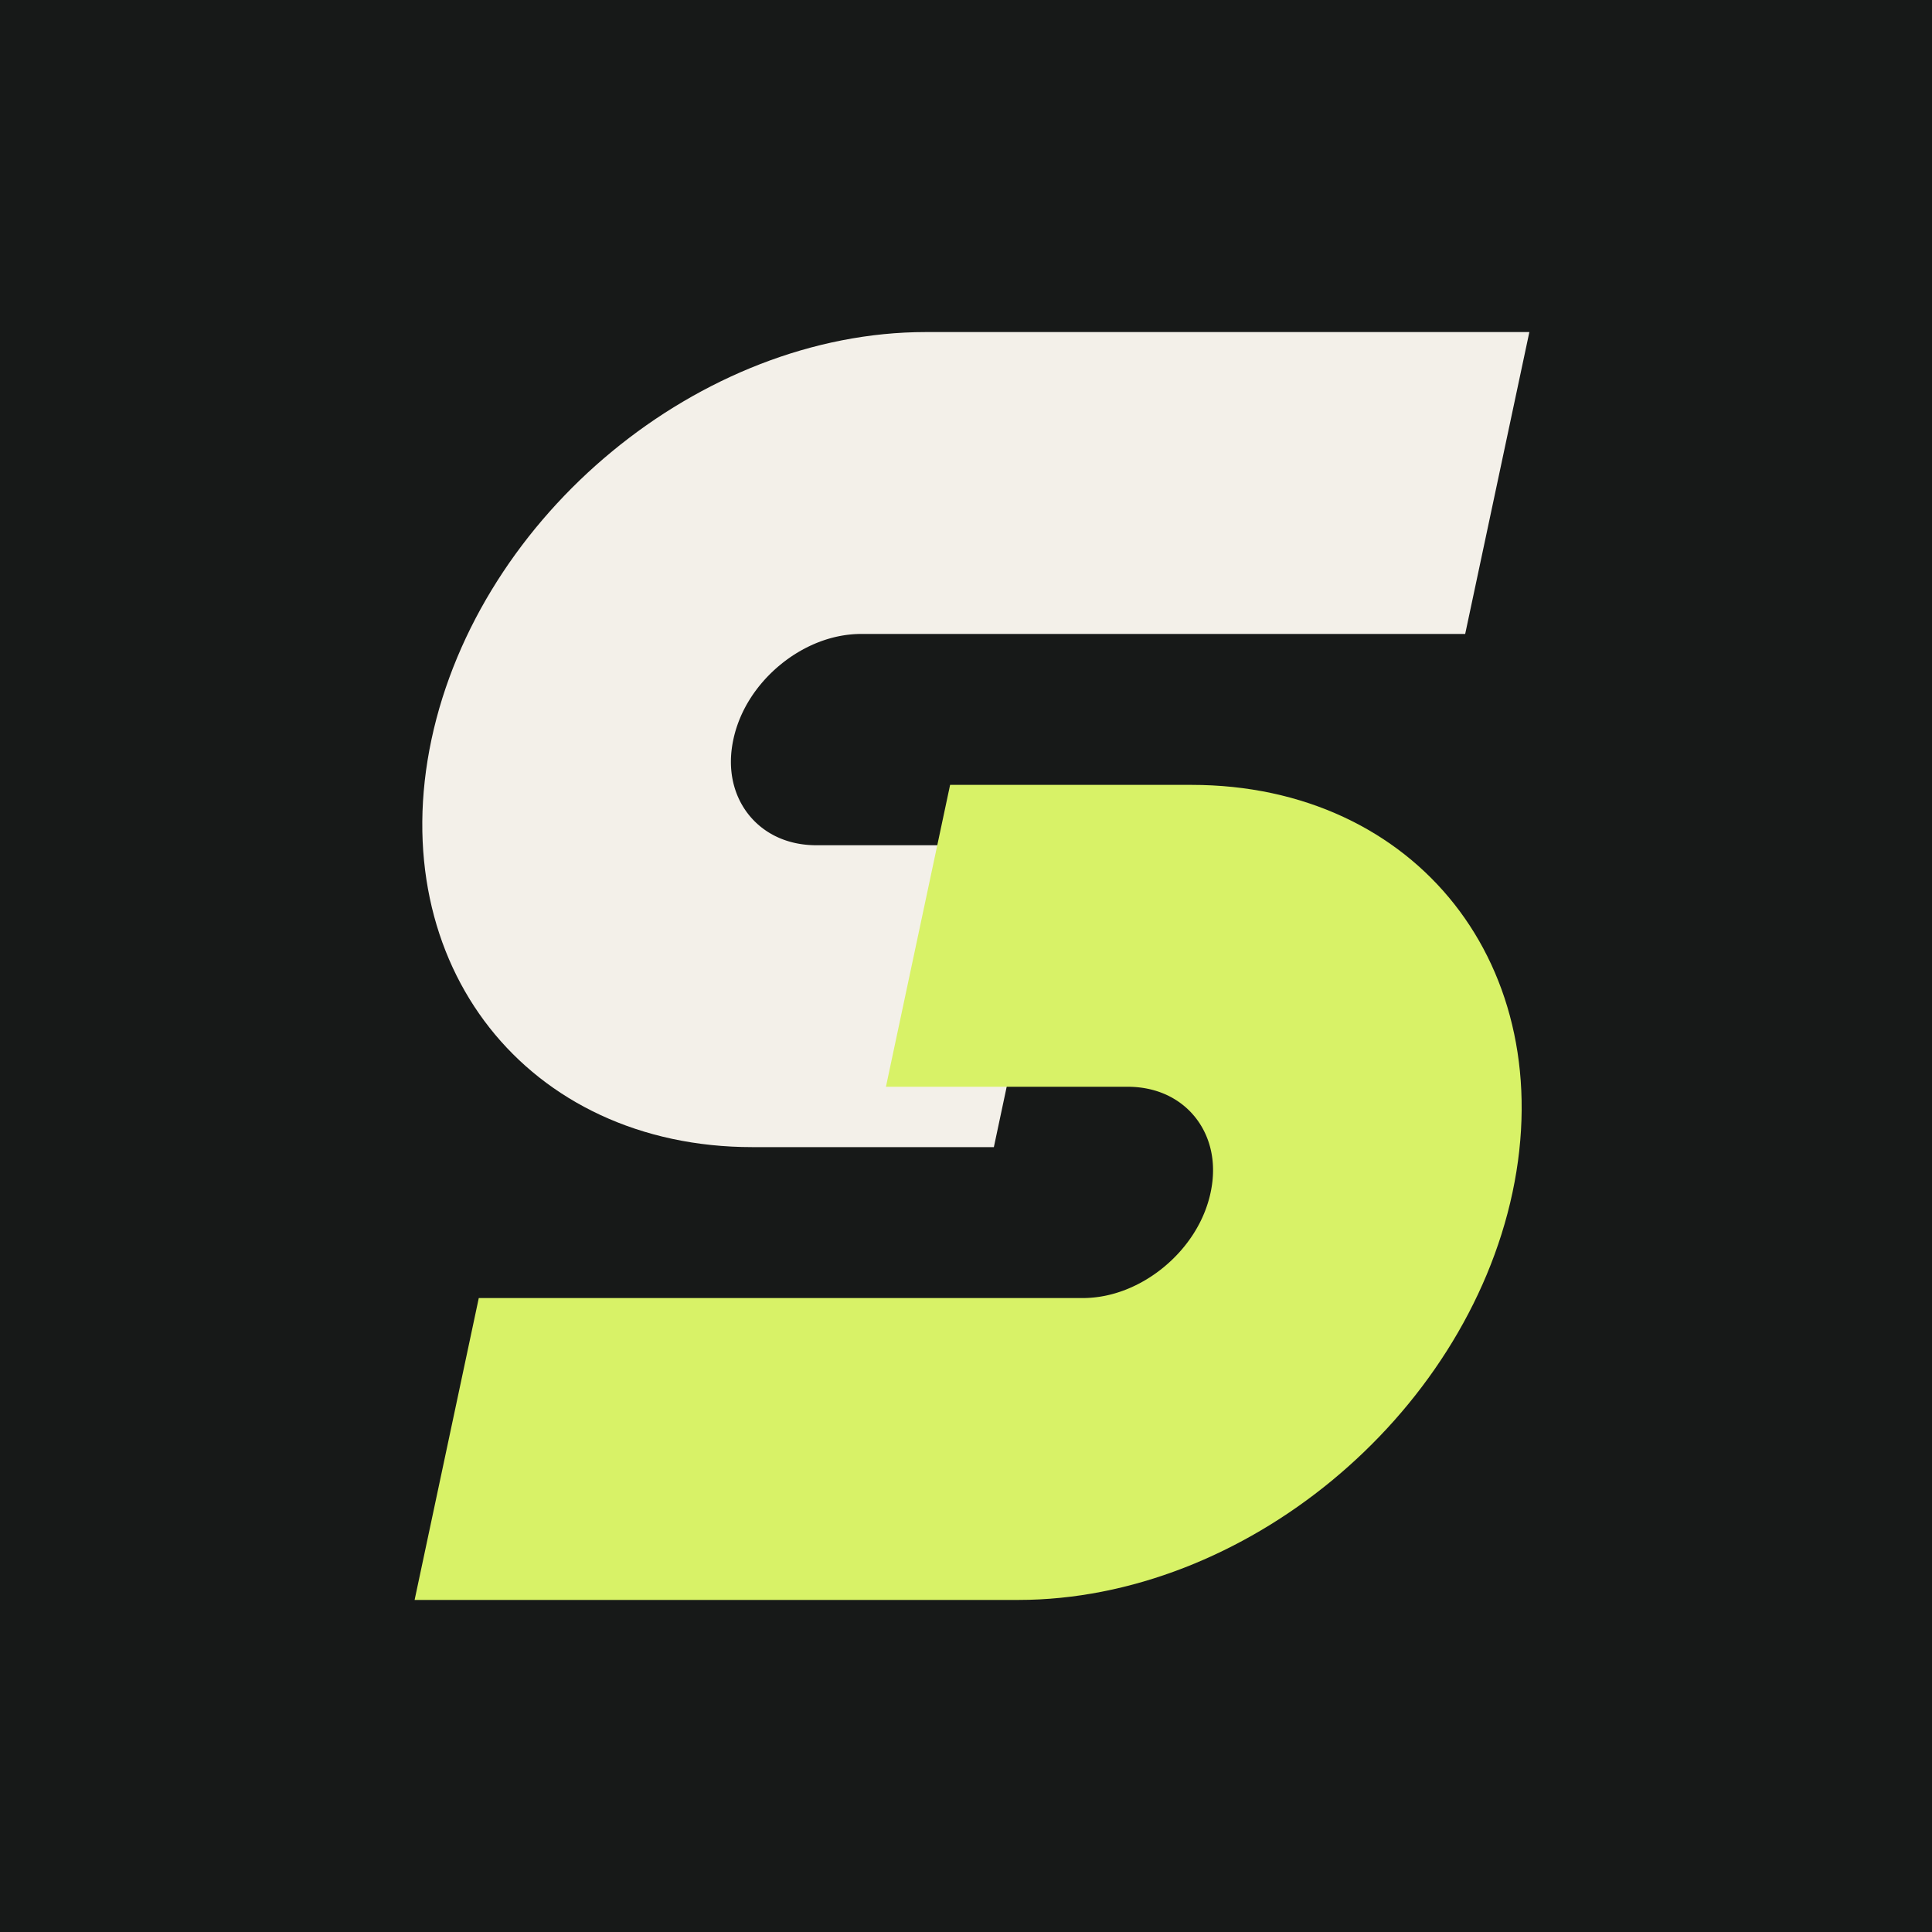
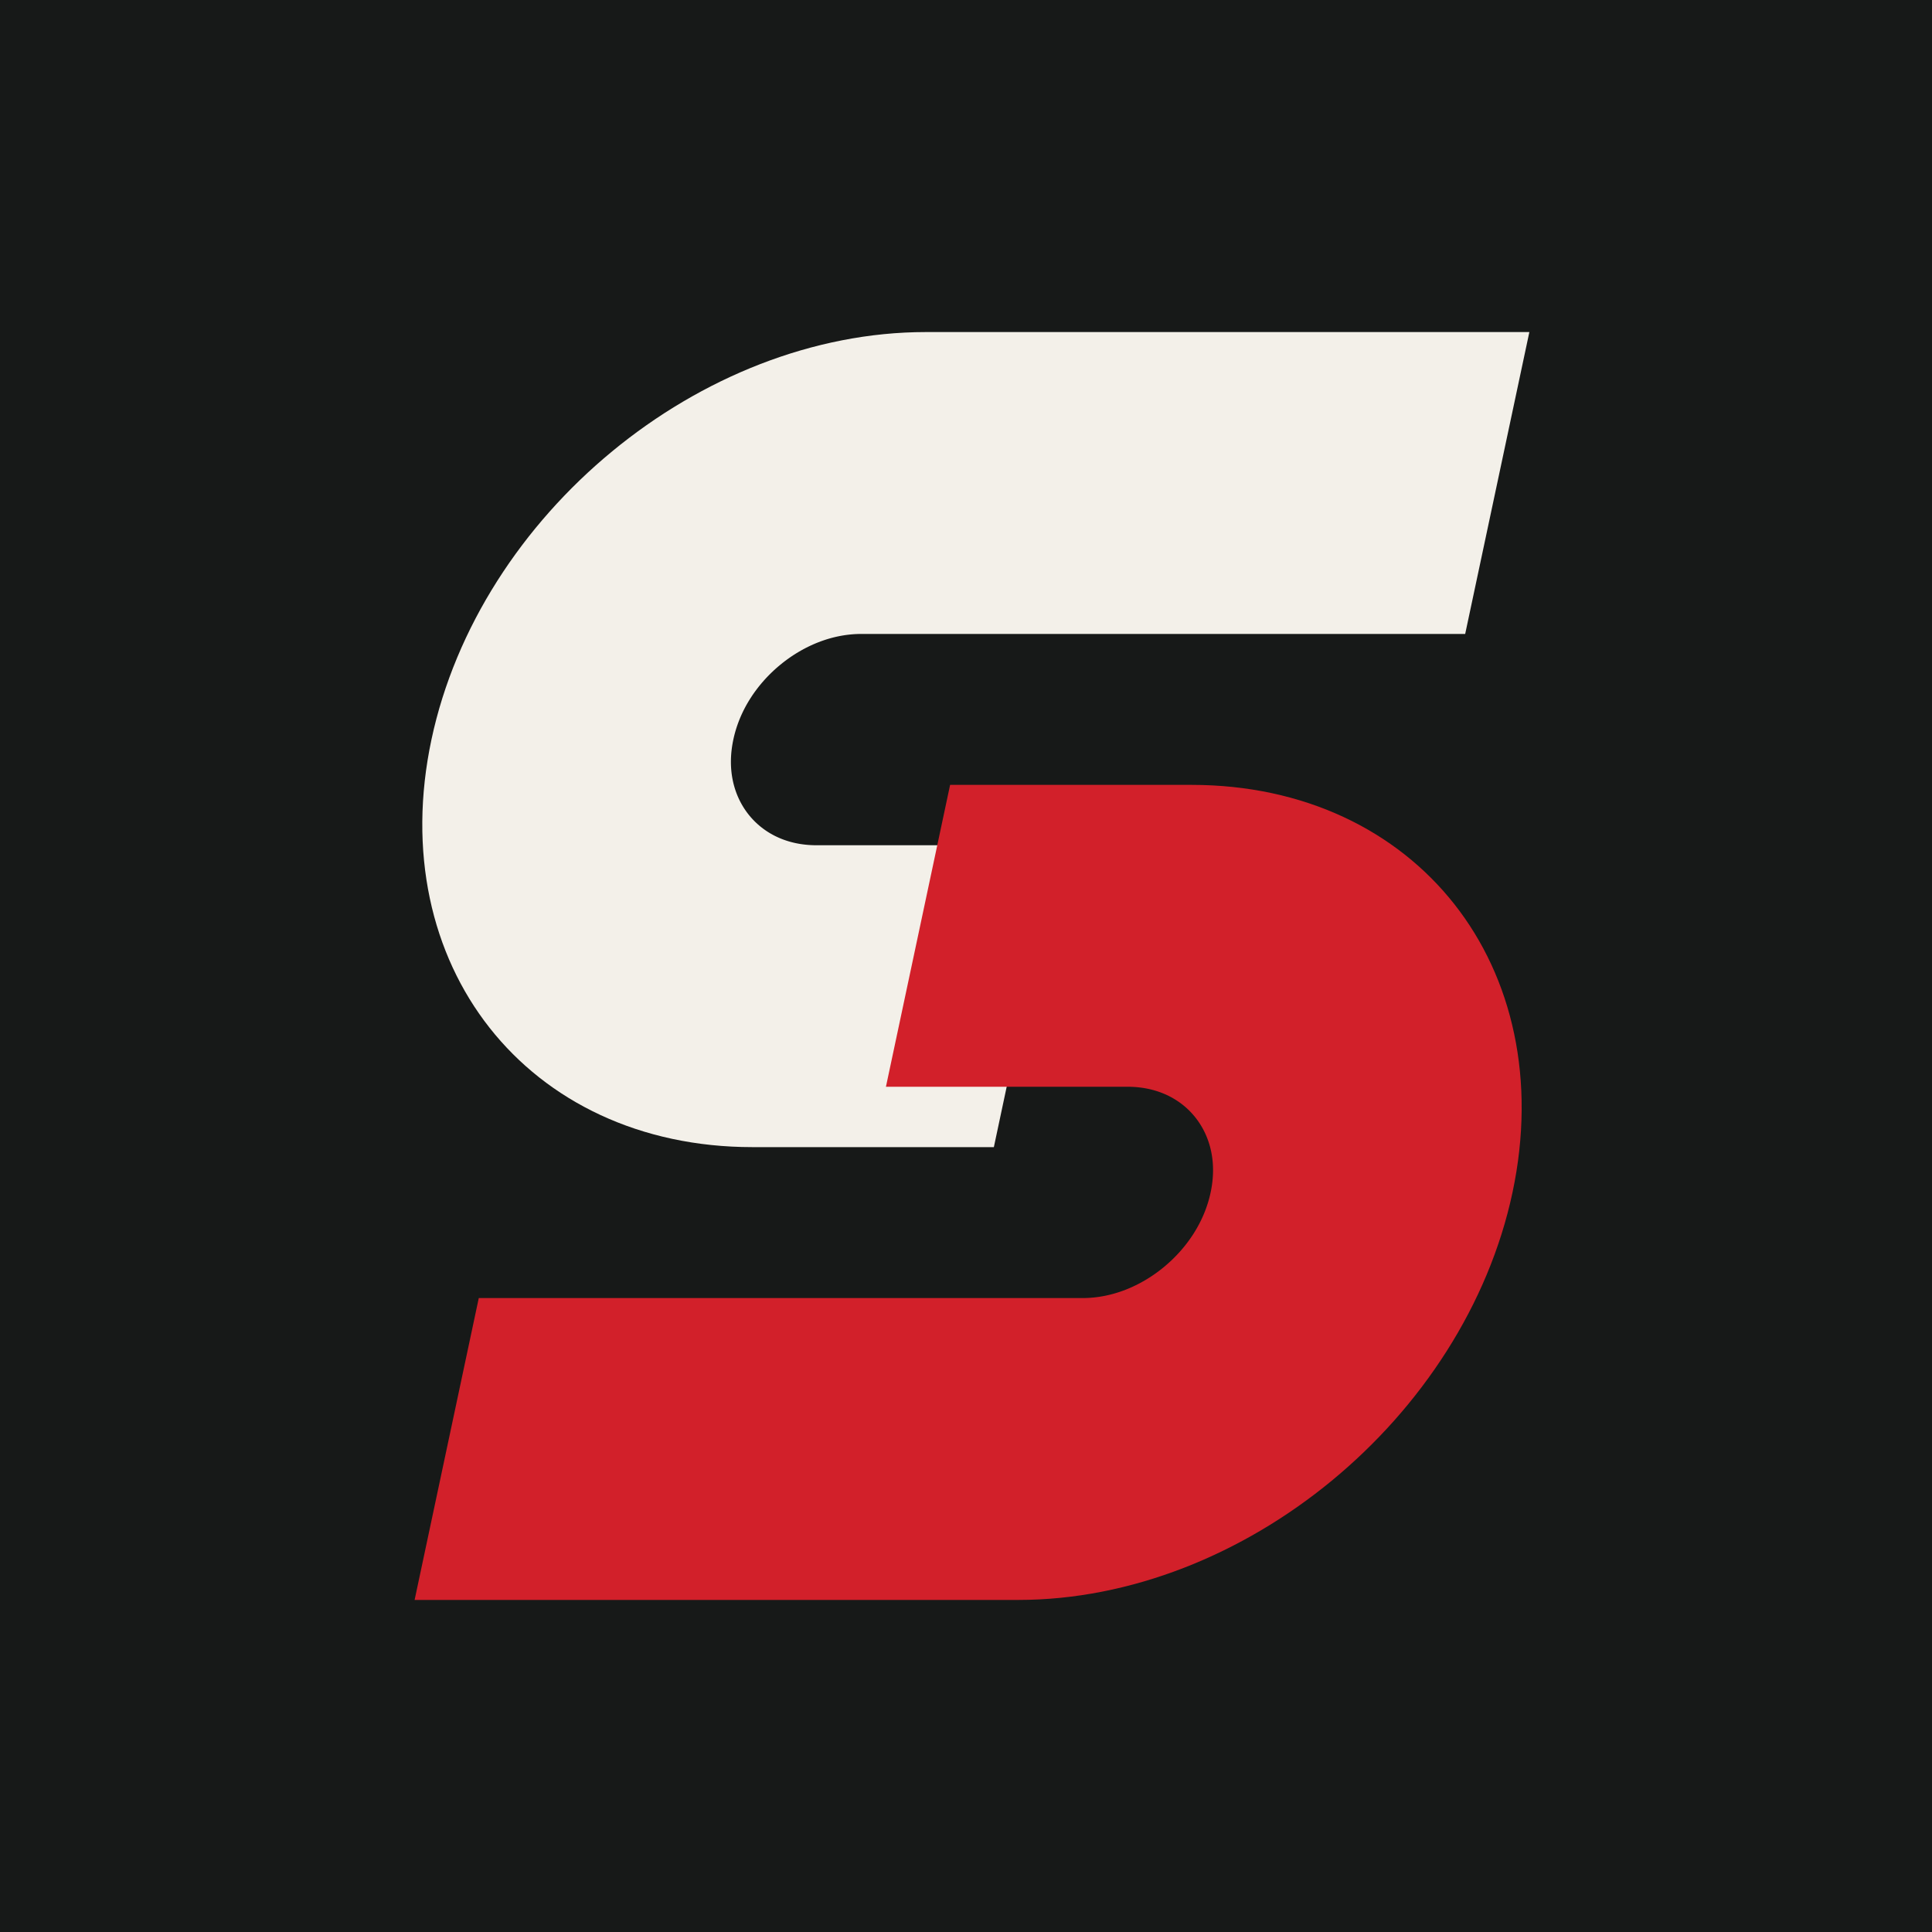
<svg xmlns="http://www.w3.org/2000/svg" viewBox="0 0 64 64" width="64" height="64" role="img" aria-labelledby="t">
  <rect width="64" height="64" rx="0" fill="#171918" />
  <g transform="skewX(-12) translate(7 0)" fill="none" stroke-width="10">
    <path d="M46 16H26a8.5 8.5 0 0 0 0 17h8" stroke="#F3F0E9" />
-     <path d="M30 31h8a8.5 8.5 0 0 1 0 17H18" stroke="#D8F267" />
+     <path d="M30 31h8a8.5 8.5 0 0 1 0 17H18" stroke="#D2202A" />
  </g>
</svg>
